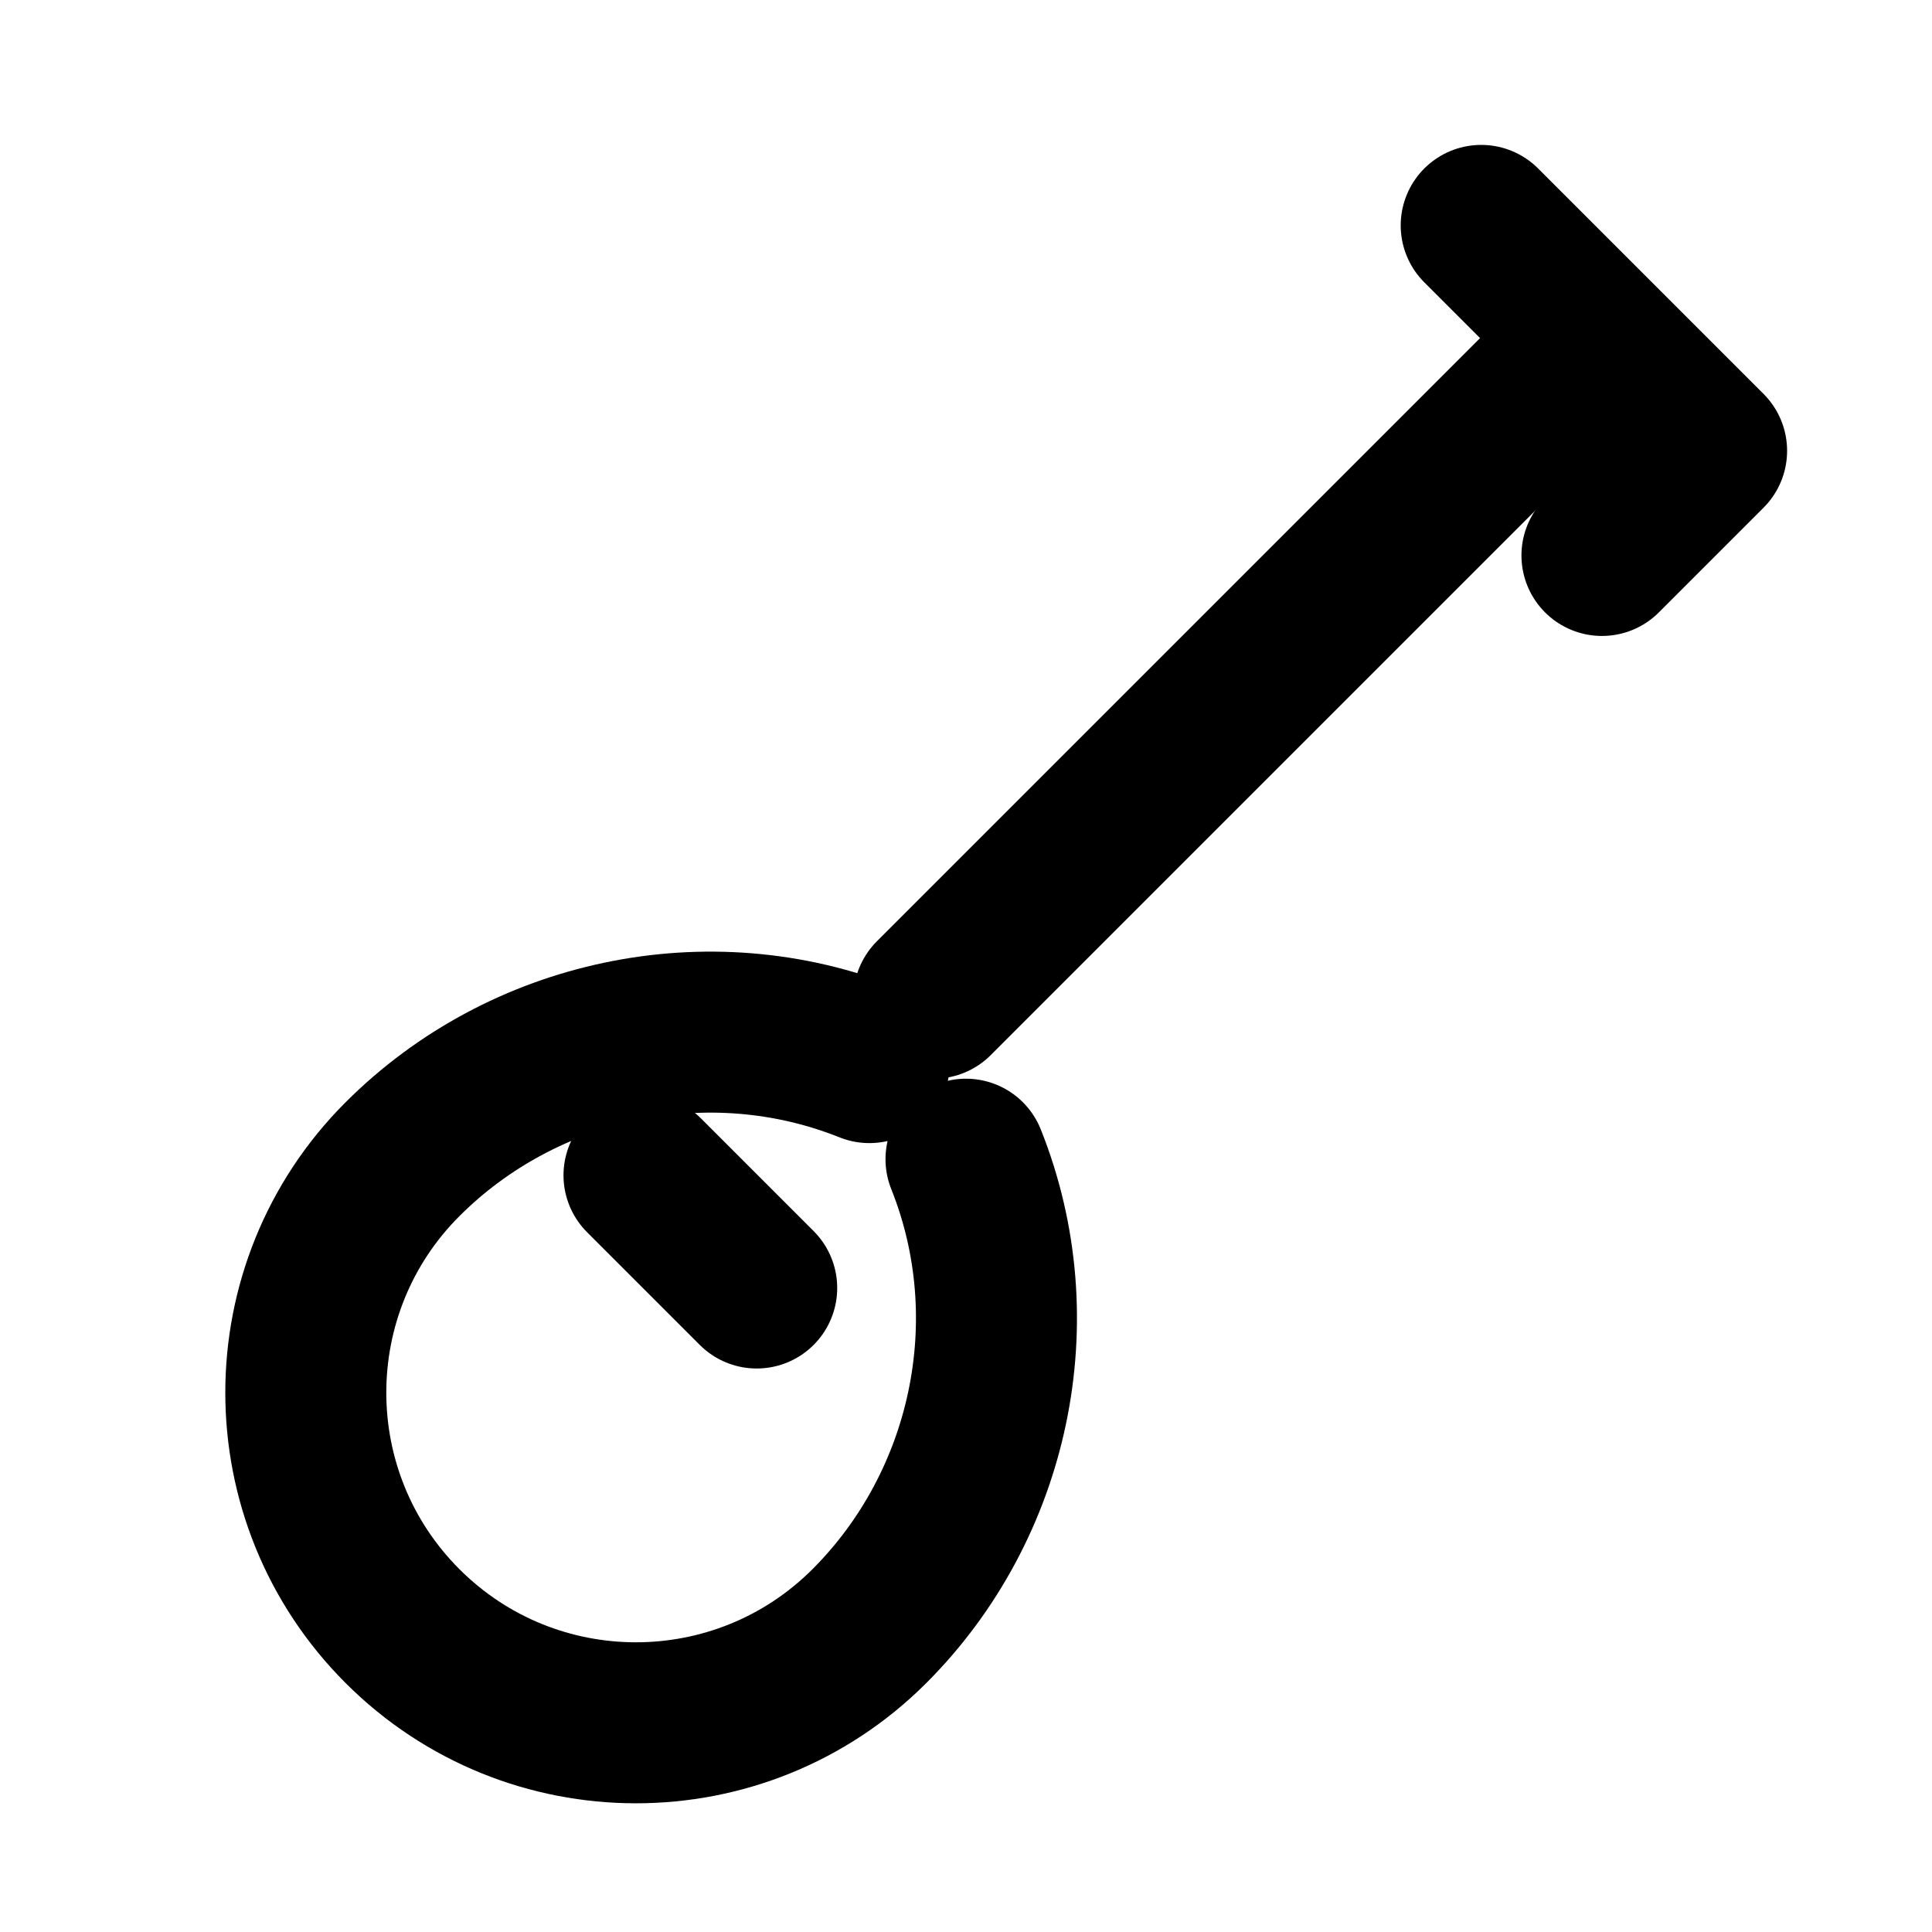
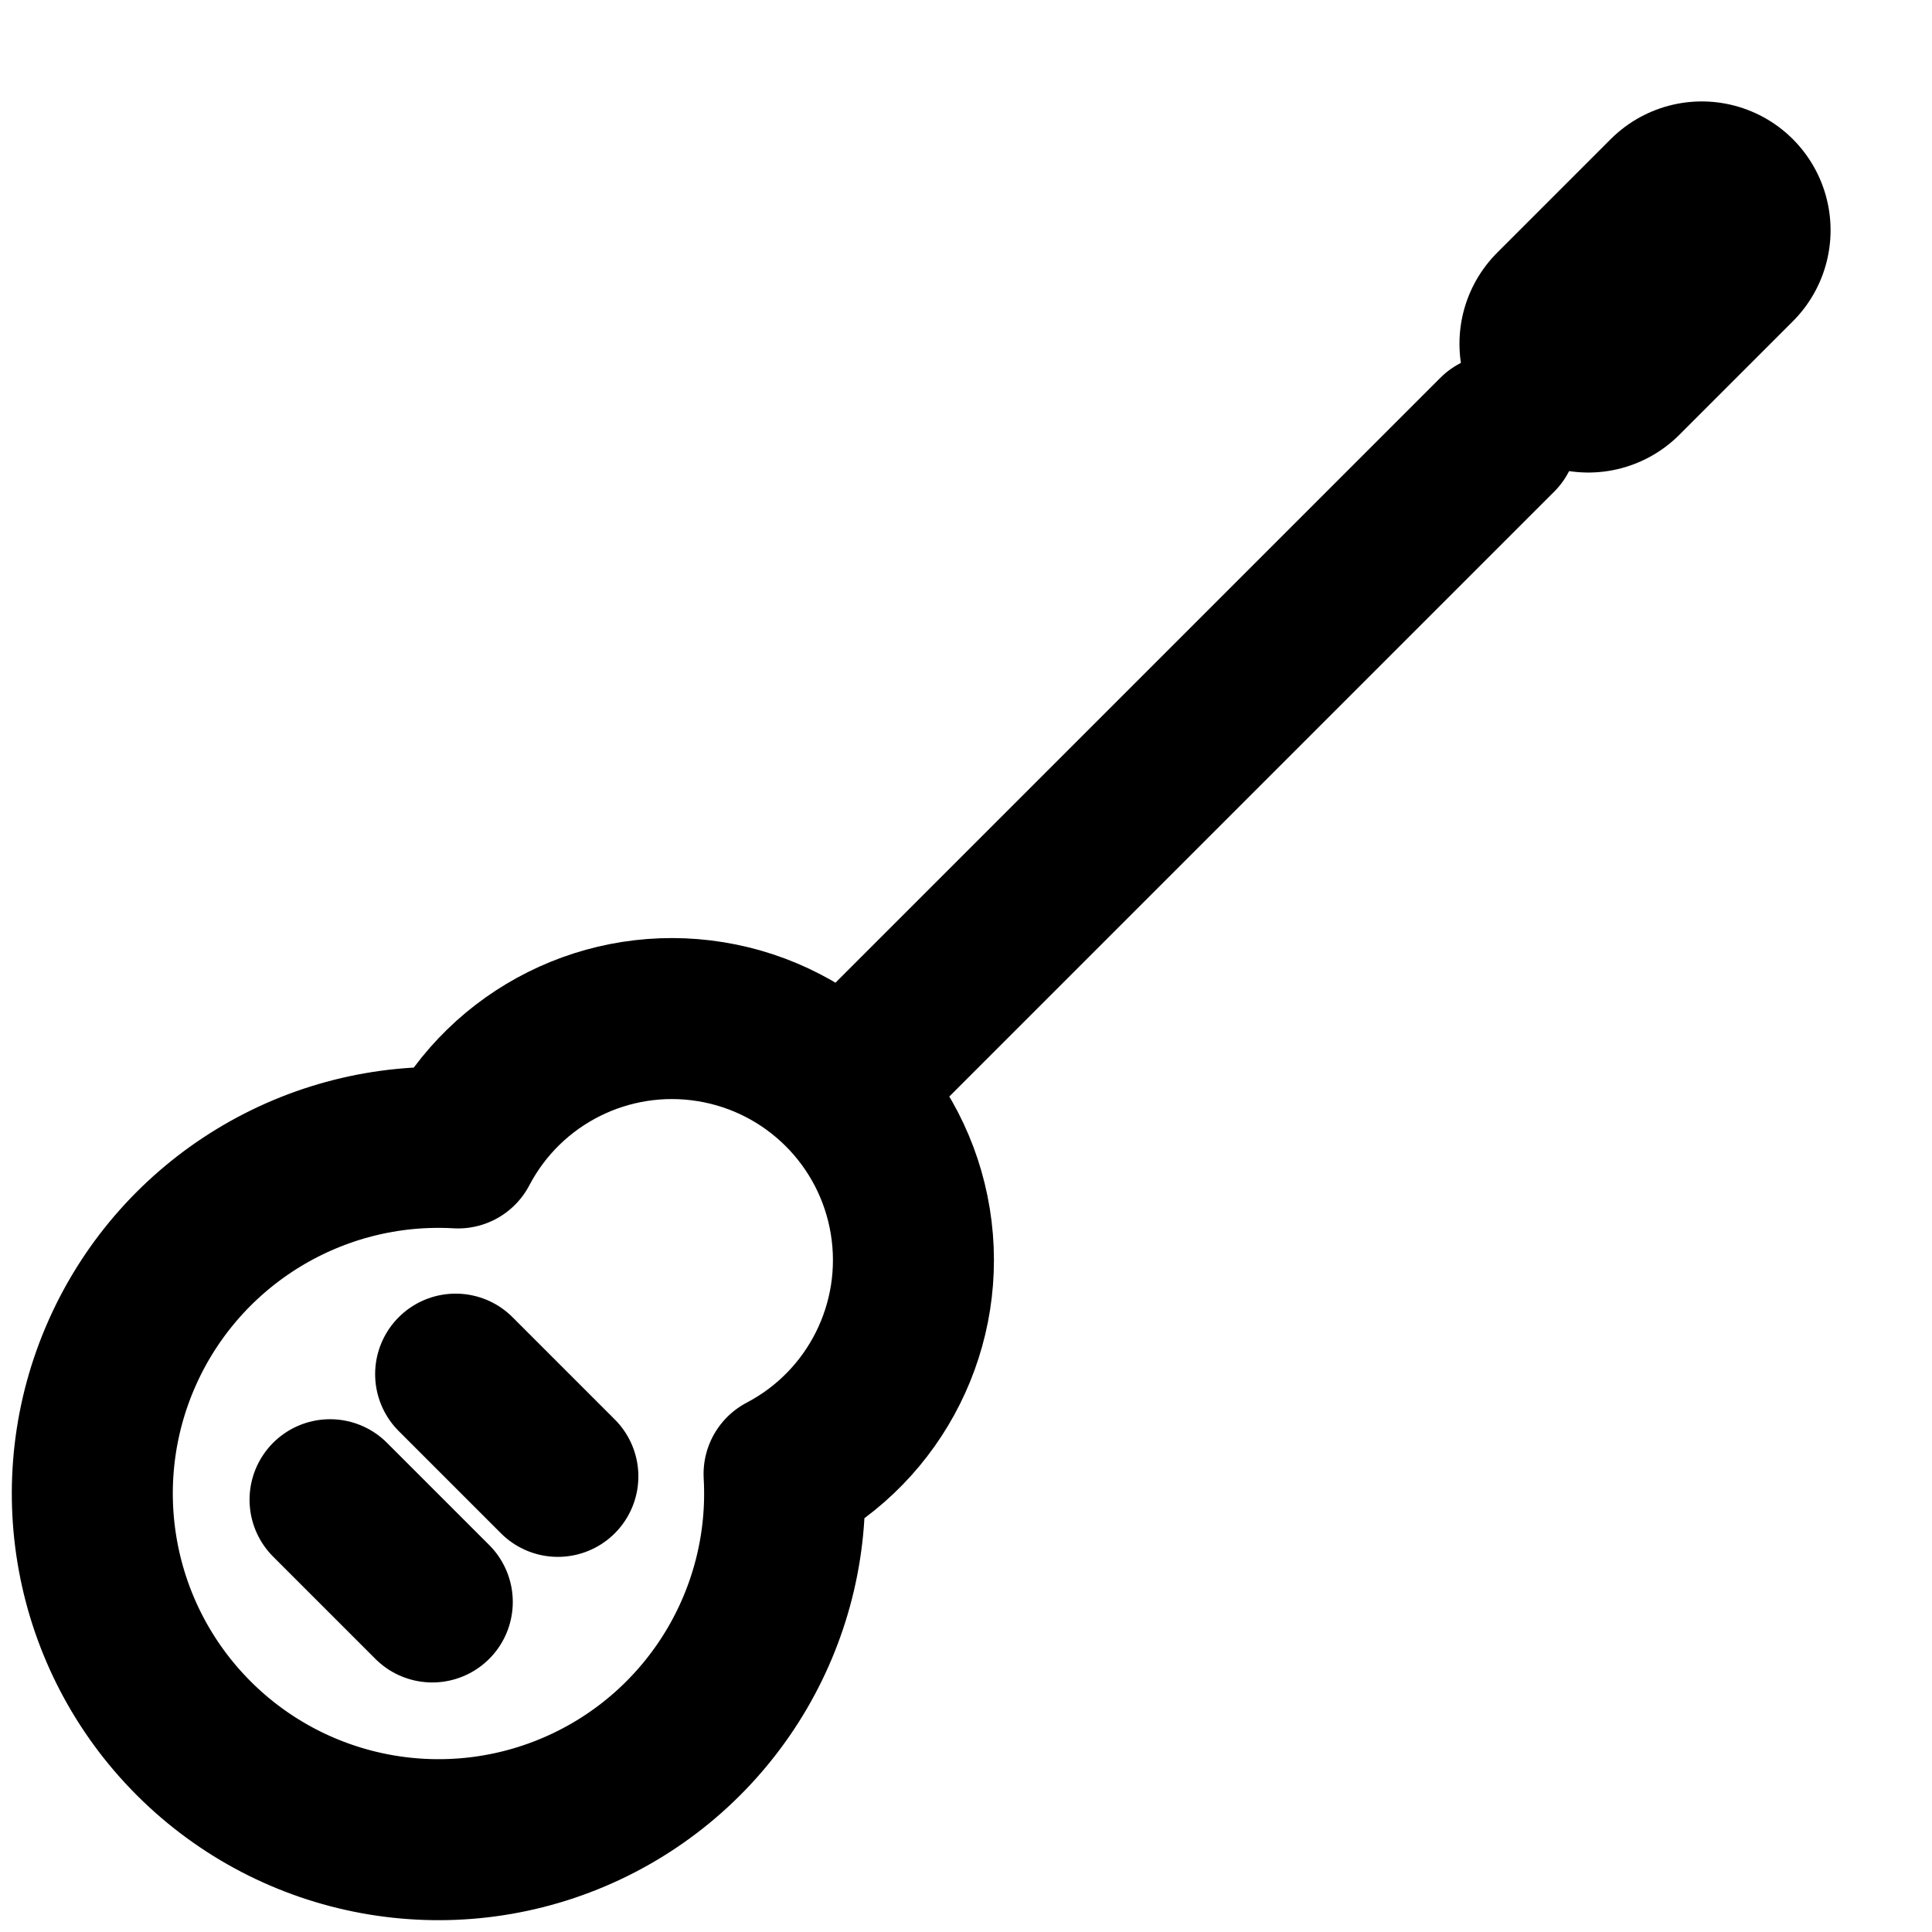
<svg xmlns="http://www.w3.org/2000/svg" width="24" height="24" viewBox="0 0 24 24" fill="none" stroke="currentColor" stroke-width="2" stroke-linecap="round" stroke-linejoin="round">
-   <path d="M10.8 13.2c-2-.8-4.3-.3-5.8 1.2a4.1 4.1 0 0 0 5.8 5.8c1.5-1.5 2-3.8 1.2-5.8" />
-   <path d="M8 14.6l1.4 1.4" />
-   <path d="M11.6 12.4 19.2 4.8" />
-   <path d="M18.4 2.8 21.2 5.6l-1.3 1.3" />
+   <g>
+     <path d="M9.74 18.31A4.3 4.3 0 1 1 5.69 14.26A3 3 0 1 1 9.74 18.31ZM10.68 13.32L18.6 5.4M4.1 18.63L5.37 19.9M5.66 17.07L6.93 18.34" fill="none" />
+     <path d="M19.73 4.27L21.14 2.86" fill="none" stroke-width="3.2" />
+   </g>
</svg>
